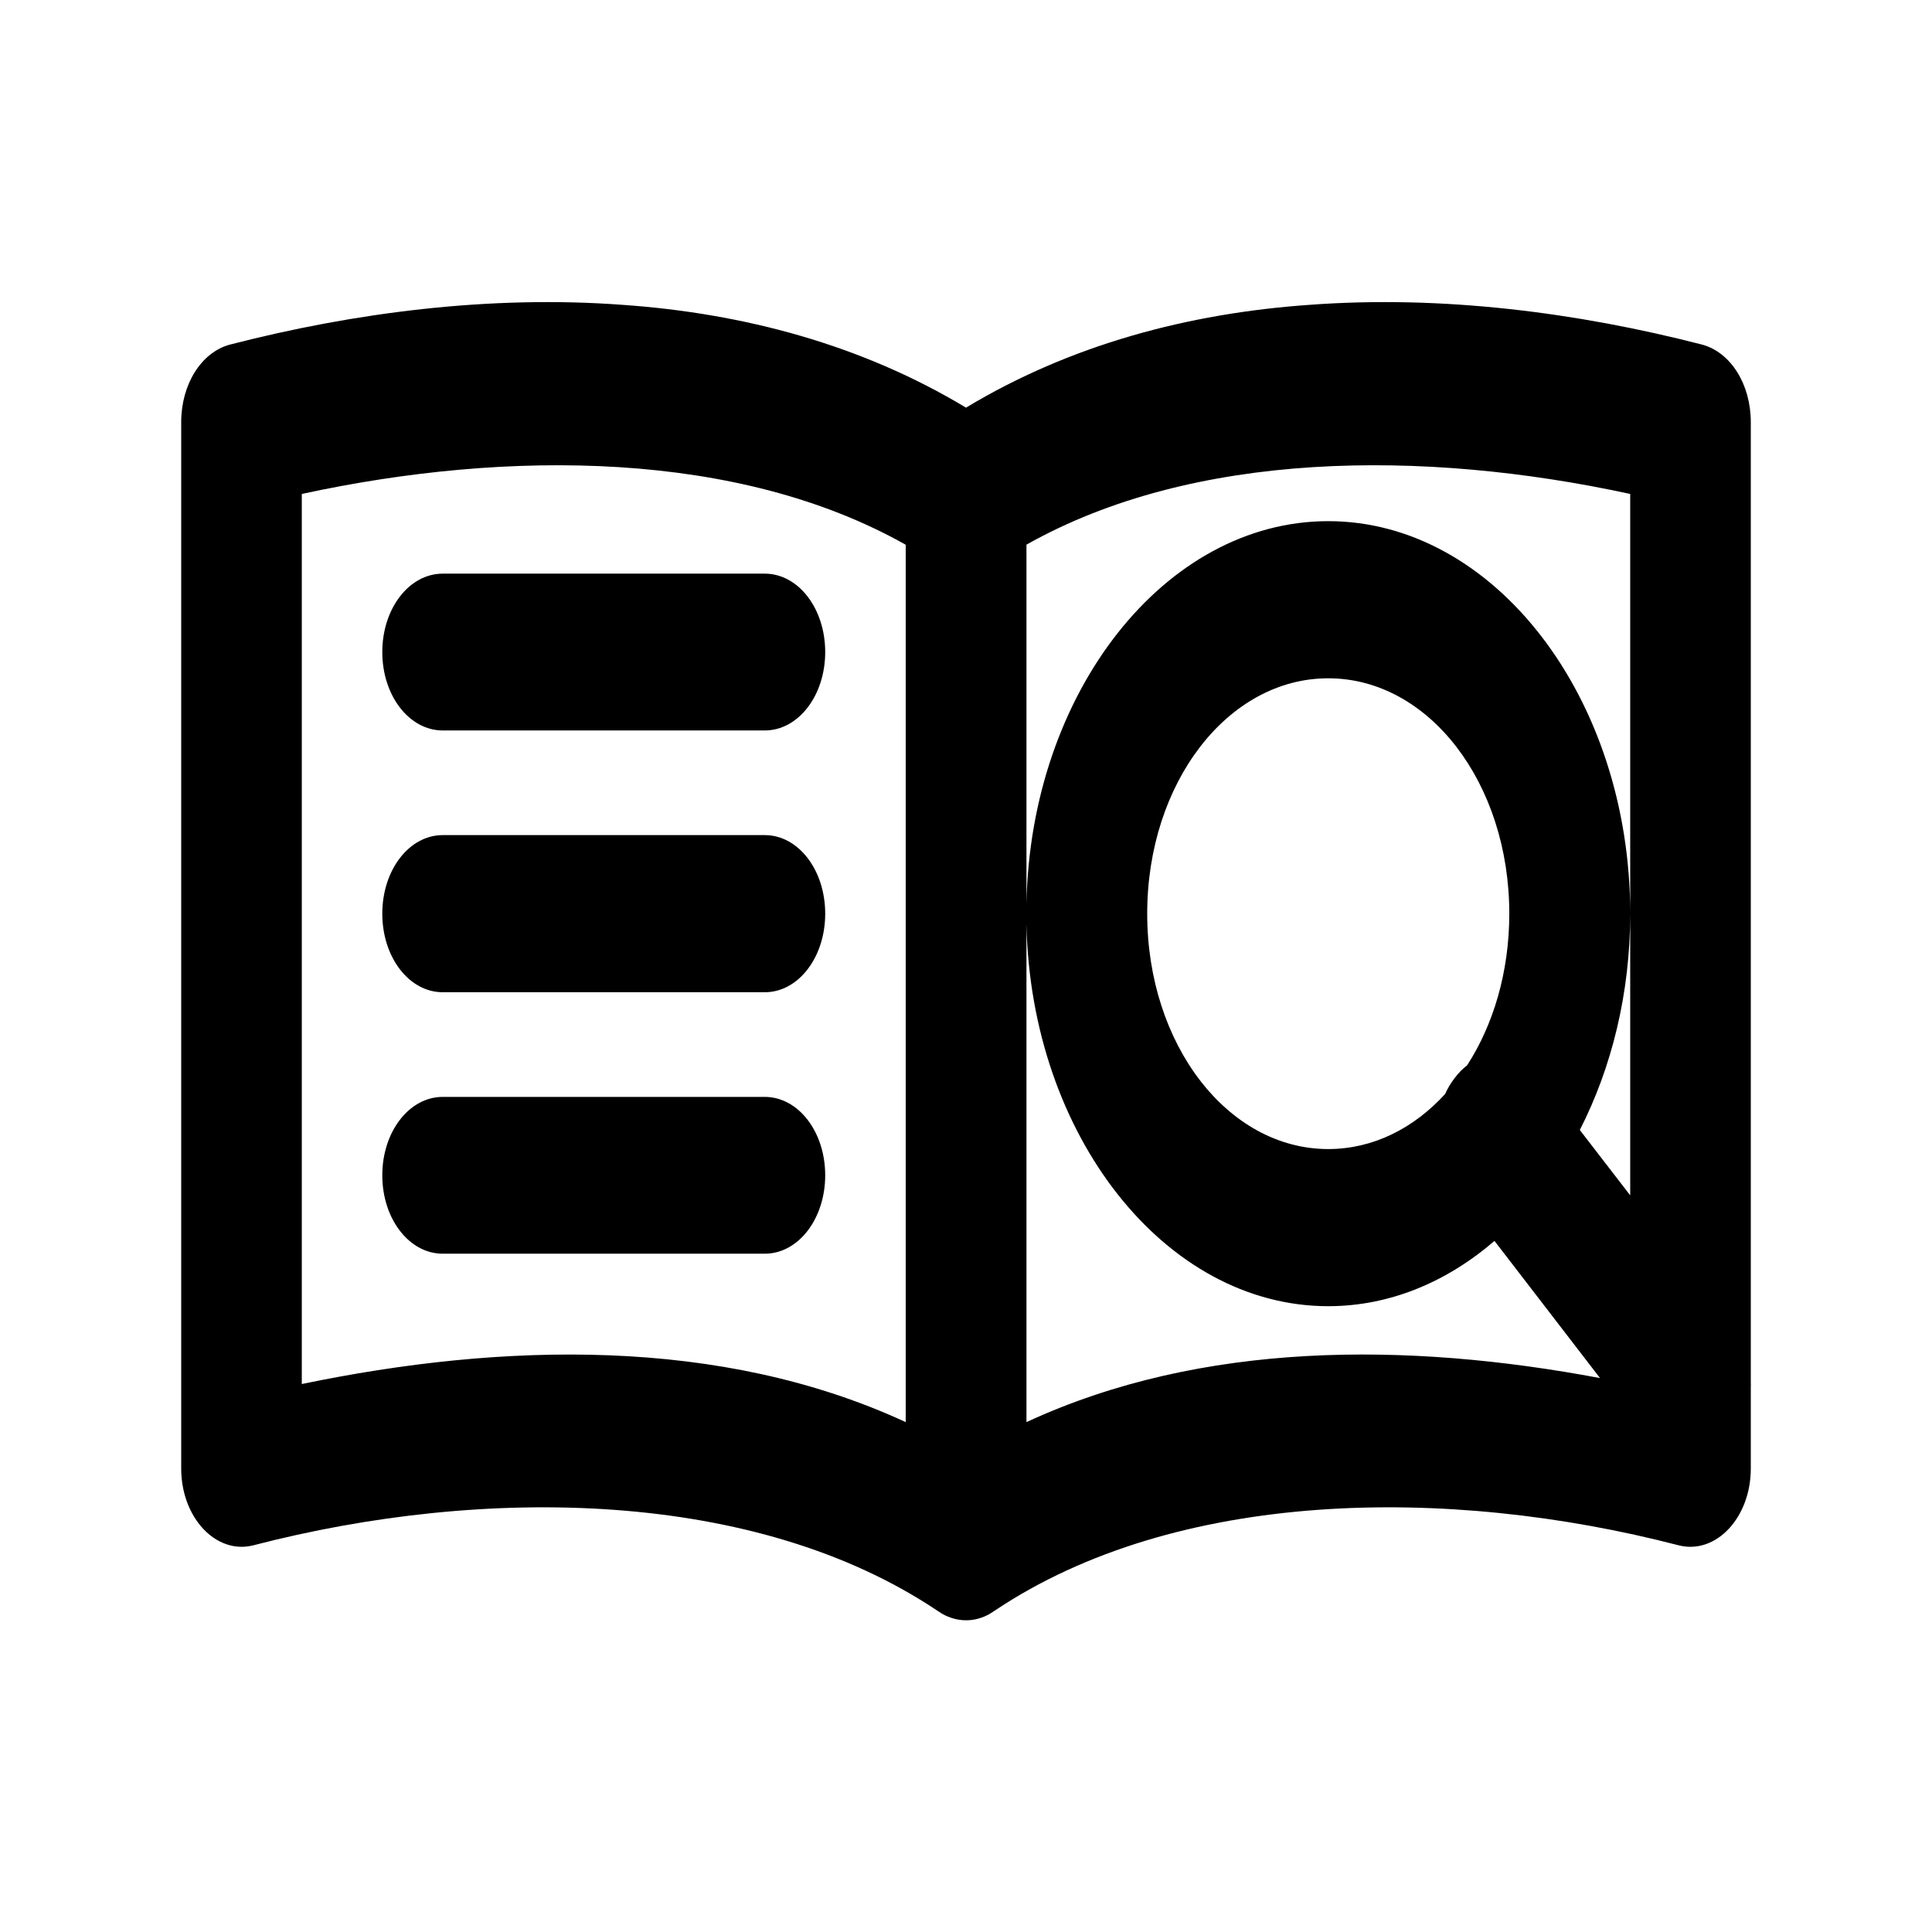
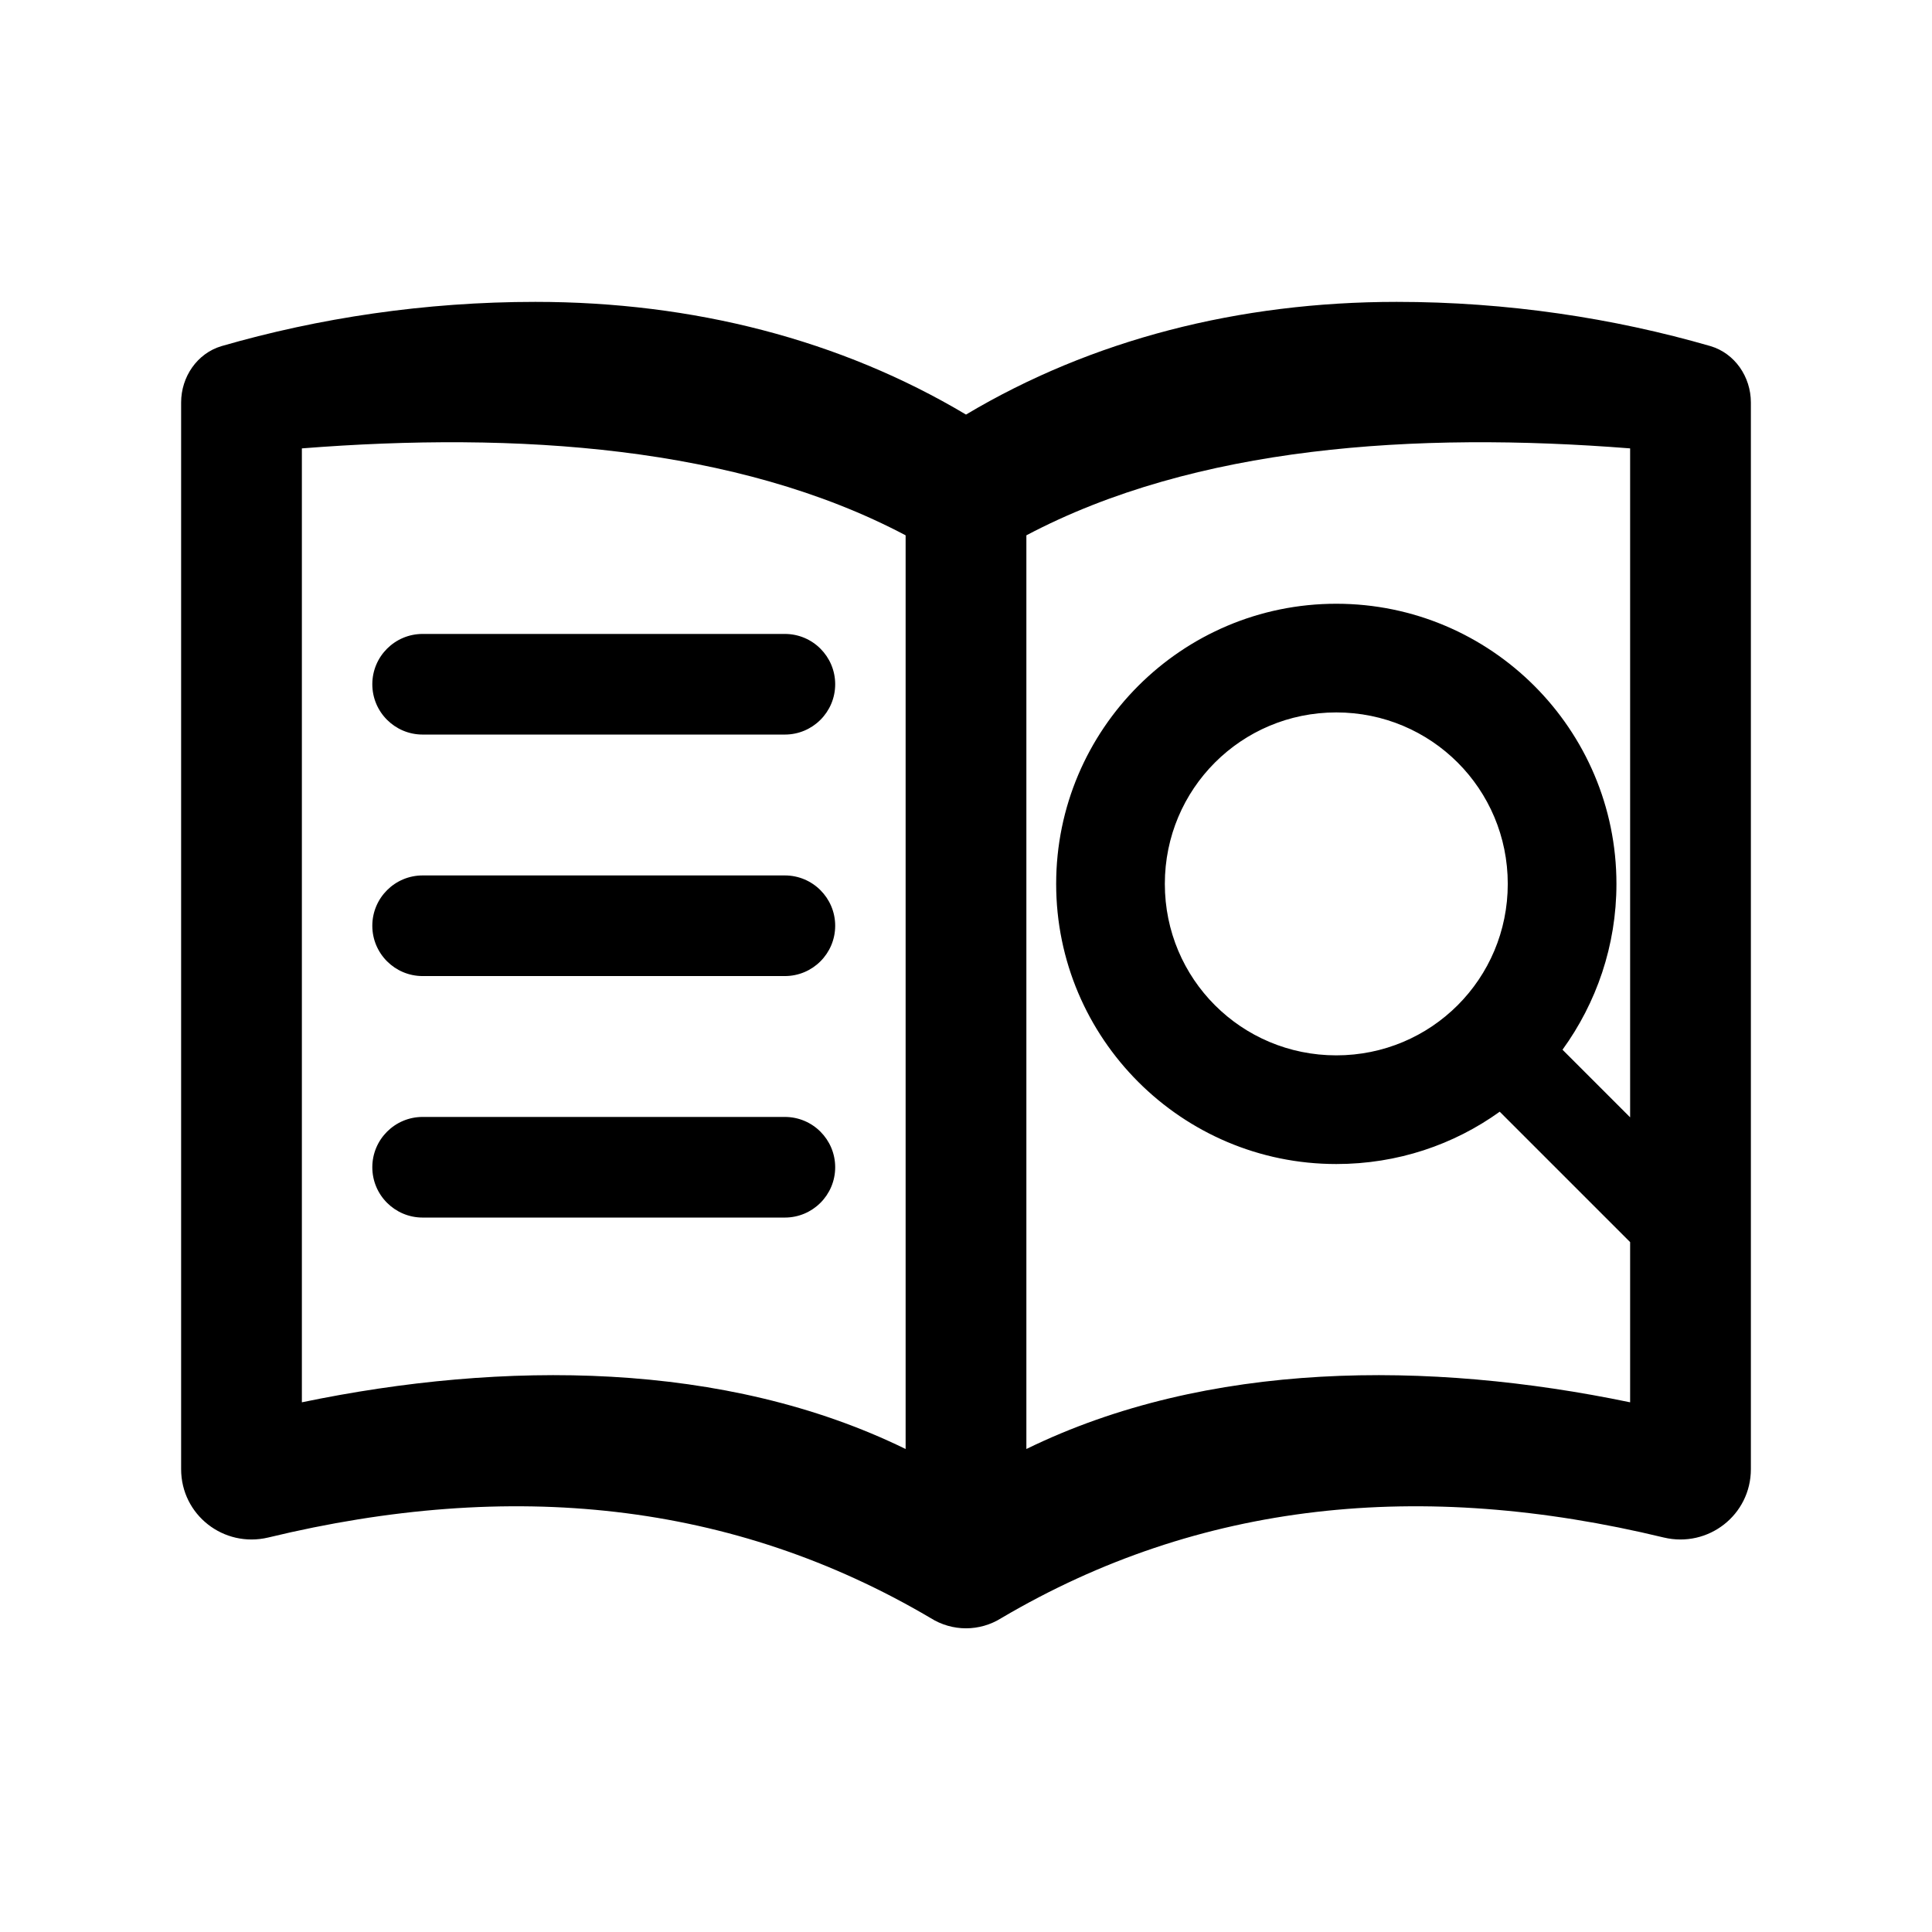
<svg xmlns="http://www.w3.org/2000/svg" width="24" height="24" viewBox="0 0 24 24">
-   <path d="M7.735 3.787C9.24 3.892 10.706 4.284 12 5.064C13.294 4.284 14.76 3.892 16.265 3.787C17.907 3.664 19.593 3.881 21.145 4.281C21.5 4.377 21.749 4.775 21.749 5.243V17.171C21.75 17.19 21.75 17.21 21.749 17.229V18.243C21.749 18.852 21.317 19.313 20.855 19.197C17.971 18.448 14.61 18.5 12.36 20.006C12.34 20.02 12.319 20.033 12.298 20.046C12.103 20.159 11.887 20.151 11.702 20.046C11.681 20.033 11.66 20.02 11.64 20.006C9.39 18.5 6.029 18.448 3.145 19.197C2.683 19.313 2.251 18.852 2.251 18.243V5.243C2.251 4.775 2.5 4.377 2.855 4.281C4.407 3.881 6.093 3.664 7.735 3.787ZM11.251 6.767C9.176 5.597 6.328 5.577 3.749 6.136V17.193C6.243 16.675 8.951 16.602 11.251 17.666ZM16.5 8.426C15.251 8.426 14.251 9.726 14.251 11.35C14.251 12.974 15.251 14.274 16.5 14.274C17.055 14.274 17.561 14.018 17.952 13.59C17.983 13.52 18.022 13.455 18.068 13.395C18.115 13.331 18.168 13.278 18.225 13.234C18.553 12.727 18.749 12.07 18.749 11.35C18.749 9.726 17.749 8.426 16.5 8.426ZM16.5 6.474C18.563 6.474 20.251 8.669 20.251 11.35V6.136C17.673 5.577 14.826 5.597 12.751 6.766V11.22C12.804 8.598 14.471 6.474 16.5 6.474ZM5.5 10.374H9.5C9.917 10.374 10.251 10.807 10.251 11.35C10.251 11.893 9.917 12.326 9.5 12.326H5.5C5.083 12.326 4.749 11.893 4.749 11.35C4.749 10.807 5.083 10.374 5.5 10.374ZM5.5 7.126H9.5C9.917 7.126 10.251 7.559 10.251 8.1C10.251 8.641 9.917 9.074 9.5 9.074H5.5C5.083 9.074 4.749 8.641 4.749 8.1C4.749 7.559 5.083 7.126 5.5 7.126ZM5.5 13.626H9.5C9.917 13.626 10.251 14.059 10.251 14.6C10.251 15.141 9.917 15.574 9.5 15.574H5.5C5.083 15.574 4.749 15.141 4.749 14.6C4.749 14.059 5.083 13.626 5.5 13.626ZM12.751 17.666C14.935 16.655 17.489 16.67 19.876 17.119L18.565 15.415C17.971 15.927 17.261 16.226 16.5 16.226C14.471 16.226 12.804 14.102 12.751 11.48ZM20.251 11.35C20.251 12.341 20.02 13.265 19.625 14.037L20.251 14.849V11.35Z" />
+   <path d="M6.65 3.75C8.61 3.75 10.44 4.22 12 5.15C13.56 4.22 15.39 3.75 17.35 3.75C18.72 3.75 20.04 3.95 21.25 4.3C21.55 4.39 21.75 4.68 21.75 5V18.25C21.75 18.82 21.22 19.23 20.67 19.1C17.65 18.37 14.9 18.65 12.44 20.1C12.17 20.27 11.83 20.27 11.56 20.1C9.1 18.65 6.35 18.37 3.33 19.1C2.78 19.23 2.25 18.82 2.25 18.25V5C2.25 4.68 2.45 4.39 2.75 4.3C3.96 3.95 5.28 3.75 6.65 3.75ZM11.25 6.65C9.15 5.54 6.42 5.36 3.75 5.57V17.42C6.25 16.9 9 16.9 11.25 18V6.65ZM12.75 18C15 16.9 17.75 16.9 20.25 17.42V15.43L18.63 13.81C18.06 14.22 17.36 14.46 16.6 14.46C14.68 14.46 13.12 12.9 13.12 10.98C13.12 9.06 14.68 7.5 16.6 7.5C18.52 7.5 20.08 9.06 20.08 10.98C20.08 11.75 19.83 12.46 19.41 13.04L20.25 13.88V5.57C17.58 5.36 14.85 5.54 12.75 6.65V18ZM5.25 7.875H9.75C10.095 7.875 10.375 8.155 10.375 8.5C10.375 8.845 10.095 9.125 9.75 9.125H5.25C4.905 9.125 4.625 8.845 4.625 8.5C4.625 8.155 4.905 7.875 5.25 7.875ZM16.6 8.85C15.42 8.85 14.47 9.8 14.47 10.98C14.47 12.16 15.42 13.11 16.6 13.11C17.78 13.11 18.73 12.16 18.73 10.98C18.73 9.8 17.78 8.85 16.6 8.85ZM5.25 10.875H9.75C10.095 10.875 10.375 11.155 10.375 11.5C10.375 11.845 10.095 12.125 9.75 12.125H5.25C4.905 12.125 4.625 11.845 4.625 11.5C4.625 11.155 4.905 10.875 5.25 10.875ZM5.25 13.875H9.75C10.095 13.875 10.375 14.155 10.375 14.5C10.375 14.845 10.095 15.125 9.75 15.125H5.25C4.905 15.125 4.625 14.845 4.625 14.5C4.625 14.155 4.905 13.875 5.25 13.875Z" />
</svg>
